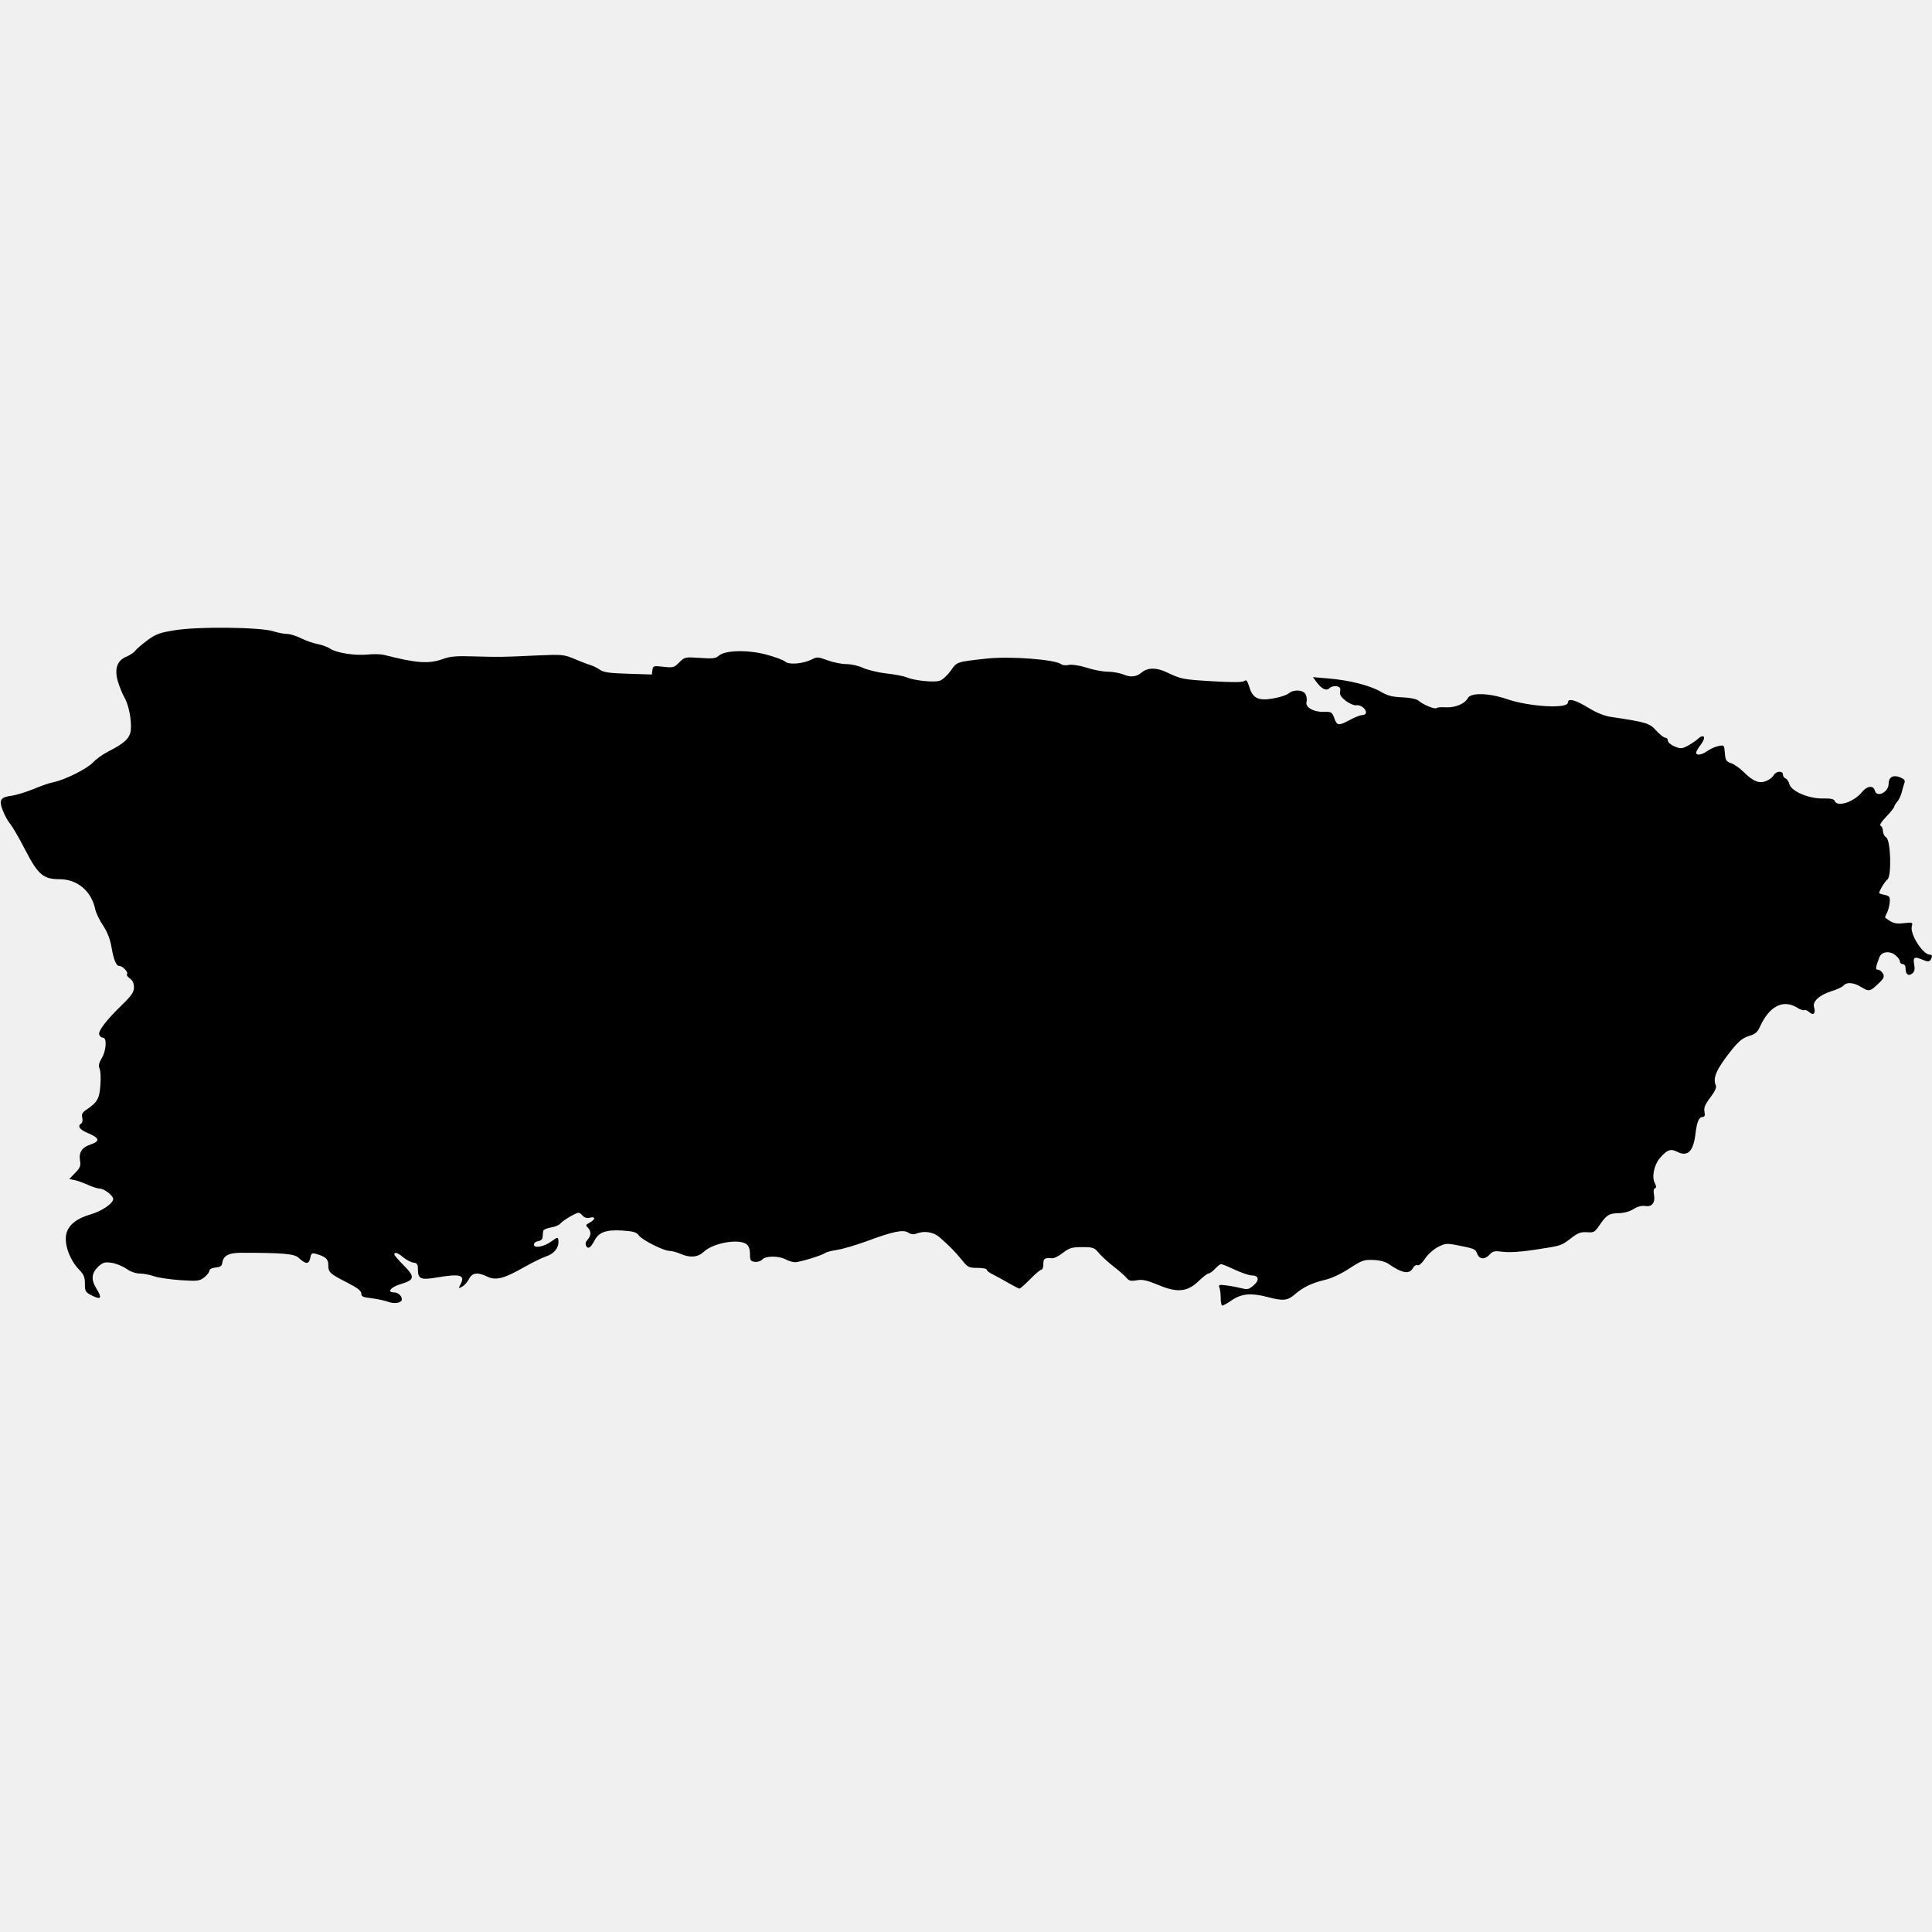
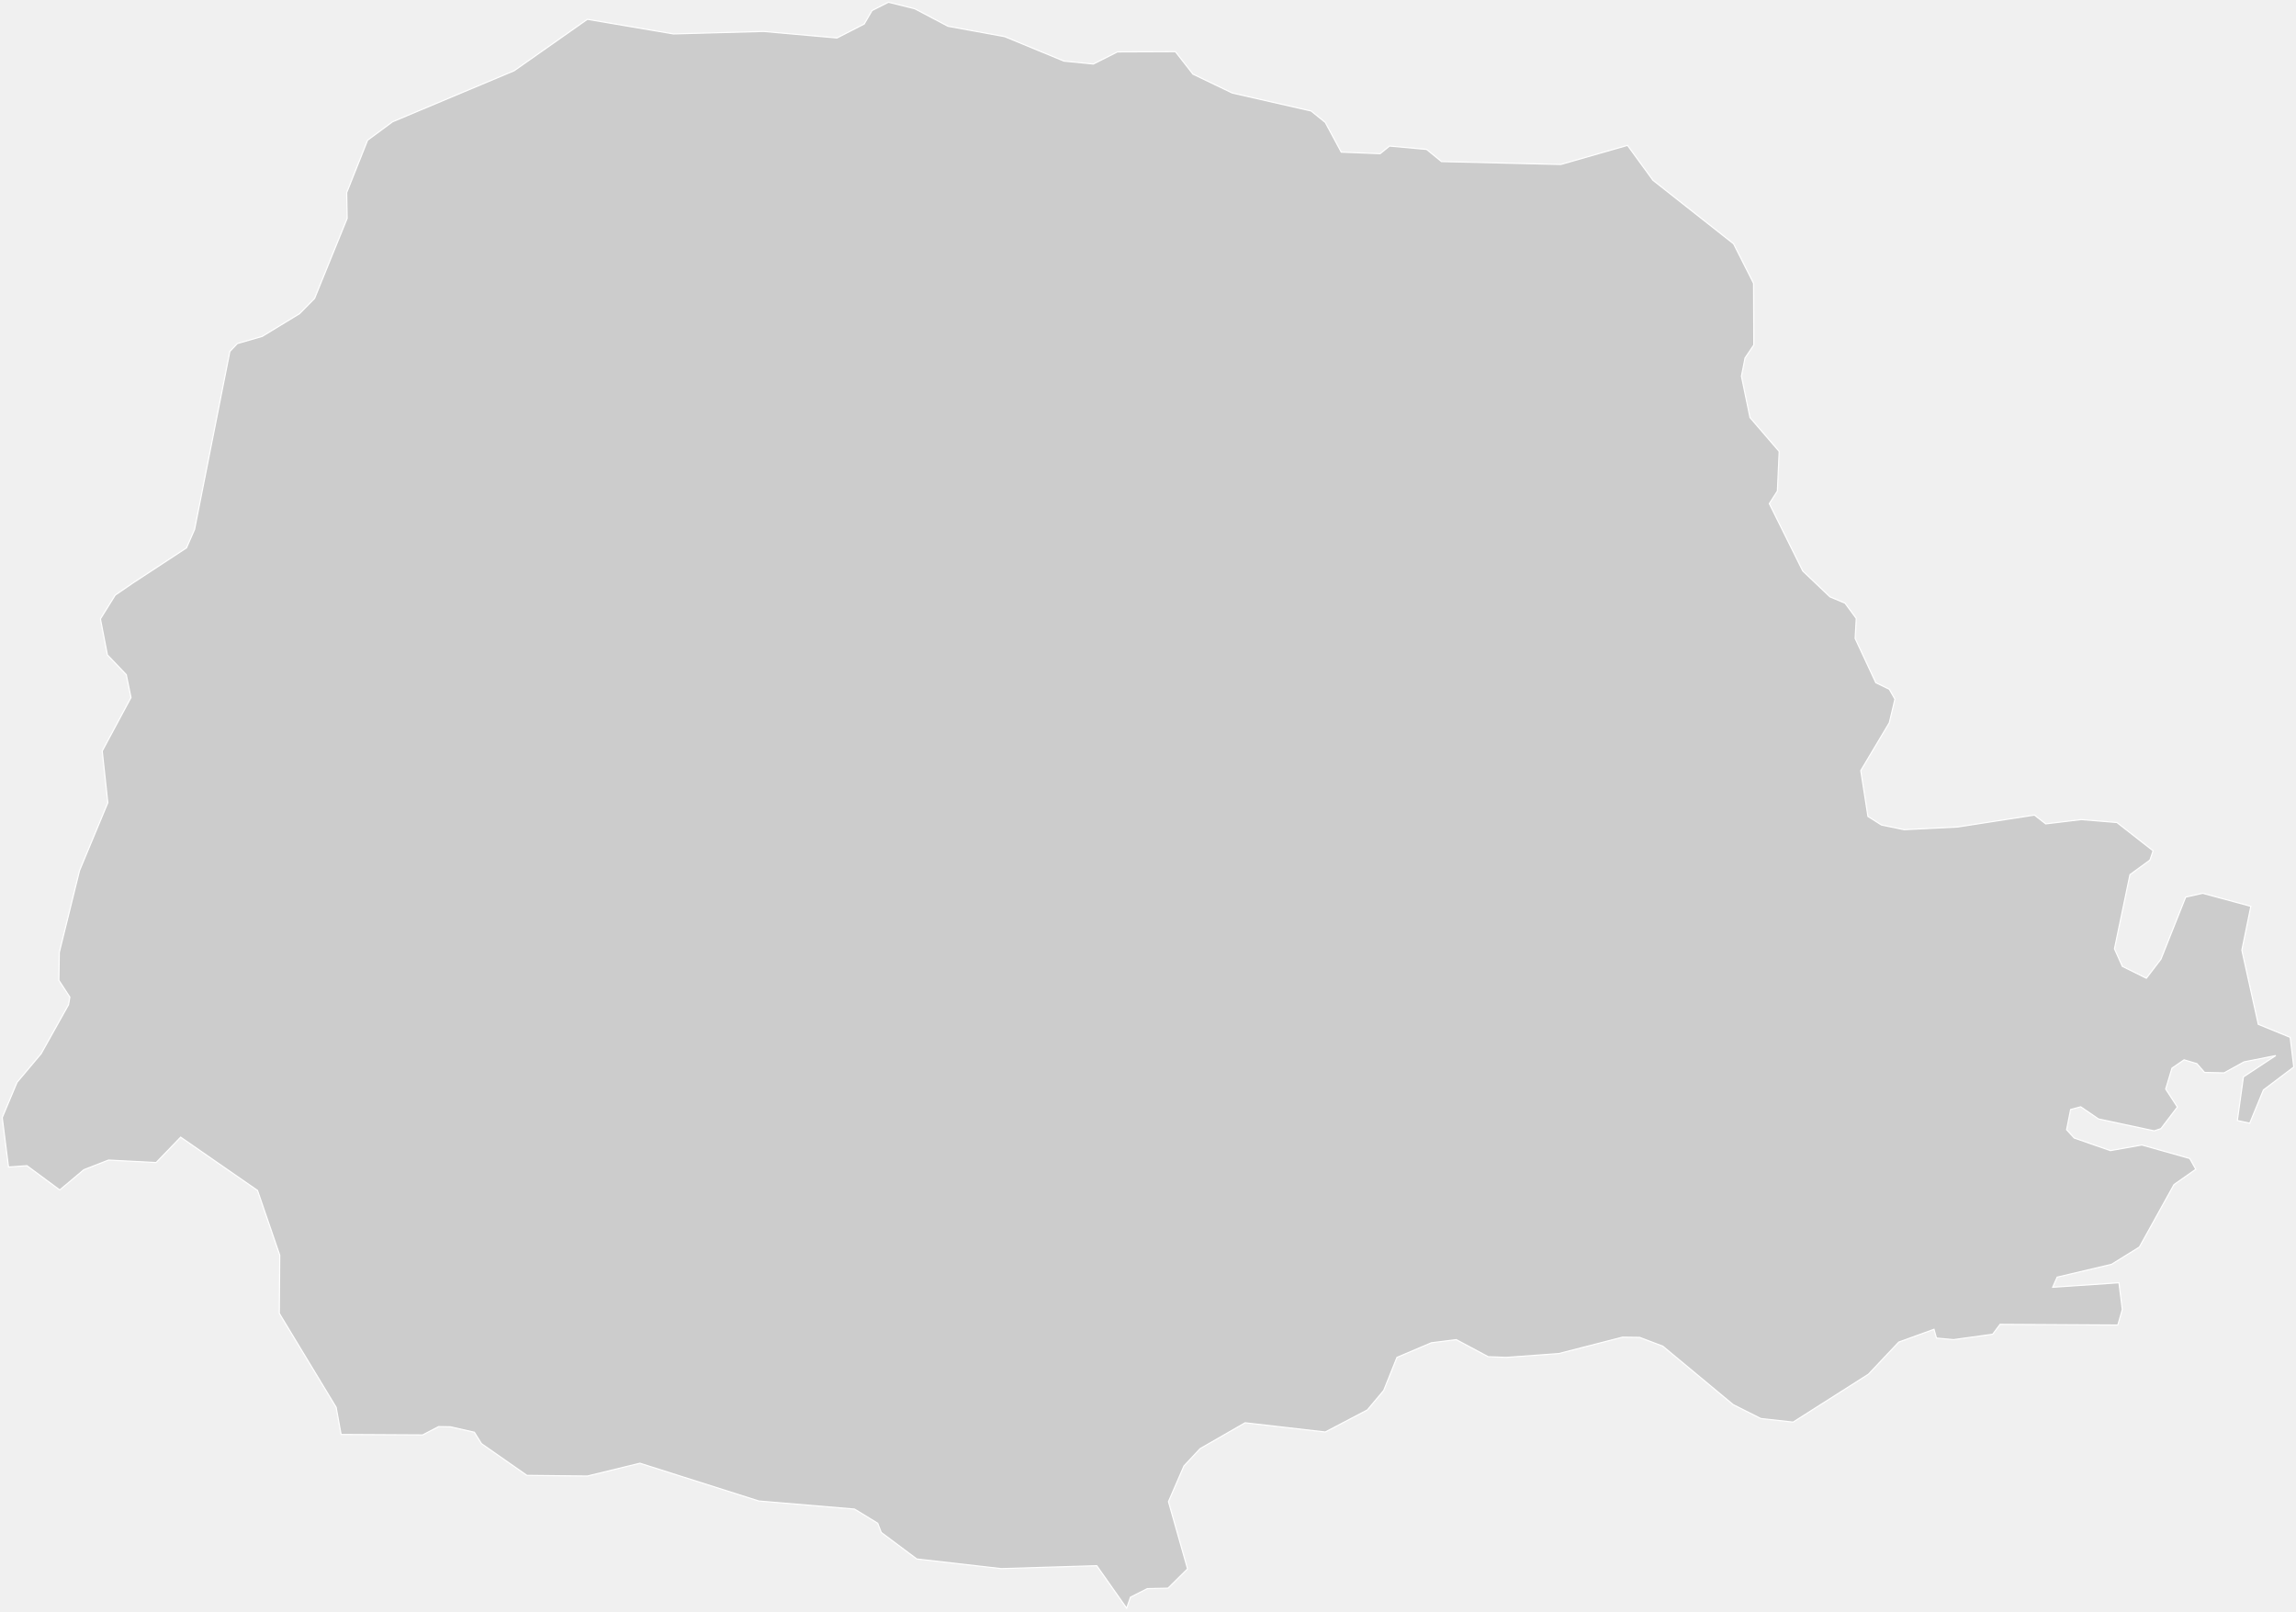
- <svg xmlns="http://www.w3.org/2000/svg" version="1.0" width="1024pt" height="1024pt" viewBox="0 0 1024 1024" preserveAspectRatio="xMidYMid meet">
-   <g transform="translate(0,1024) scale(0.1,-0.1)" fill="#000000" stroke="none">
-     <path d="M930 6900 c-83 -13 -103 -20 -148 -53 -29 -22 -58 -46 -65 -56 -6 -9 -27 -23 -46 -31 -50 -20 -66 -65 -46 -132 8 -28 24 -66 34 -84 24 -40 40 -126 34 -176 -6 -42 -34 -68 -119 -111 -28 -14 -64 -40 -80 -57 -32 -35 -153 -95 -212 -106 -20 -4 -67 -20 -104 -36 -37 -15 -88 -31 -113 -35 -63 -8 -72 -22 -50 -79 9 -24 27 -57 40 -72 12 -15 49 -78 81 -141 66 -127 94 -151 180 -151 94 0 169 -63 189 -160 4 -19 22 -57 41 -85 22 -33 37 -71 44 -110 13 -75 26 -105 43 -105 18 0 49 -34 40 -44 -4 -3 3 -13 15 -22 15 -10 22 -26 22 -47 0 -25 -12 -43 -62 -92 -85 -82 -129 -140 -122 -159 3 -9 12 -16 20 -16 22 0 17 -70 -7 -109 -15 -25 -18 -40 -11 -55 5 -12 7 -51 4 -88 -5 -71 -15 -90 -76 -131 -20 -14 -25 -24 -20 -41 3 -13 1 -27 -5 -30 -23 -15 -9 -34 40 -54 57 -24 60 -41 9 -58 -45 -15 -63 -41 -56 -84 5 -29 1 -40 -26 -67 l-31 -32 29 -6 c16 -3 48 -15 72 -26 23 -10 51 -19 61 -19 23 0 71 -37 71 -55 0 -23 -60 -64 -118 -81 -73 -21 -115 -53 -129 -98 -16 -53 14 -142 67 -196 24 -25 30 -39 30 -74 0 -41 2 -45 40 -64 47 -23 52 -12 20 40 -28 46 -25 79 9 113 26 24 36 27 71 22 23 -3 58 -17 79 -31 22 -16 51 -26 72 -26 18 0 52 -6 74 -14 22 -8 85 -17 140 -21 93 -6 102 -5 128 15 15 12 27 28 27 35 0 8 13 15 33 17 24 2 33 8 35 24 5 38 34 54 98 54 220 0 283 -5 306 -26 39 -36 55 -36 62 -3 5 26 9 29 28 24 54 -15 68 -28 68 -60 0 -39 8 -46 102 -94 53 -27 73 -43 73 -57 0 -16 9 -20 55 -25 30 -4 68 -12 85 -18 33 -14 75 -7 75 12 0 19 -21 37 -42 37 -40 0 -16 29 36 44 74 22 77 38 16 99 -27 27 -50 54 -50 58 0 15 18 10 47 -15 16 -13 40 -26 53 -28 21 -2 25 -9 25 -35 0 -51 14 -58 94 -45 134 23 159 15 130 -39 -10 -19 -9 -19 10 -9 11 6 28 24 36 40 18 35 46 39 99 13 45 -21 90 -9 196 52 41 23 92 48 112 55 42 13 68 43 68 77 0 28 -4 28 -38 3 -38 -28 -92 -38 -92 -17 0 9 10 17 23 19 14 2 23 10 23 23 1 11 2 25 3 31 1 6 18 14 40 18 21 3 44 12 51 21 6 8 31 25 55 39 43 23 44 23 61 5 11 -13 24 -17 40 -13 31 8 31 -9 0 -26 -22 -11 -23 -15 -10 -27 18 -19 18 -42 -2 -64 -10 -11 -13 -23 -7 -33 10 -18 23 -10 43 27 23 46 62 60 147 55 60 -4 77 -9 89 -26 17 -24 131 -82 163 -82 12 0 38 -7 59 -16 50 -22 91 -18 122 11 49 47 184 71 226 41 13 -10 19 -27 19 -53 0 -33 3 -38 26 -41 14 -2 31 4 39 12 16 20 86 21 124 1 15 -8 38 -15 50 -15 25 0 145 37 160 49 6 5 34 12 61 16 28 4 97 24 155 45 145 54 197 64 224 47 13 -9 29 -11 41 -6 43 17 91 10 124 -18 55 -48 85 -79 119 -121 31 -39 37 -42 83 -42 27 0 49 -4 49 -10 0 -5 15 -17 33 -25 17 -9 55 -29 82 -45 28 -16 54 -30 58 -30 5 0 30 23 57 50 27 28 53 50 59 50 6 0 11 14 11 30 0 30 6 34 46 31 11 -1 37 12 58 29 34 26 47 30 102 30 57 0 65 -3 86 -29 13 -16 48 -48 78 -72 30 -23 62 -51 71 -62 13 -16 23 -18 53 -13 30 6 53 1 114 -24 101 -43 155 -38 215 20 23 22 46 40 52 40 6 0 22 11 35 25 13 14 27 25 32 25 5 0 38 -13 73 -30 35 -16 76 -30 90 -30 37 0 42 -25 9 -53 -24 -21 -33 -23 -63 -15 -20 5 -56 12 -80 15 -39 5 -44 4 -38 -11 4 -10 7 -35 7 -57 0 -21 4 -39 8 -39 5 0 29 13 53 30 51 34 102 38 189 15 79 -21 105 -19 142 14 45 39 92 61 159 77 35 8 87 32 131 61 66 43 78 47 126 45 33 -1 64 -9 80 -20 75 -52 113 -58 132 -21 6 10 16 16 24 13 7 -3 24 12 39 35 15 23 46 50 69 62 38 19 46 20 102 9 93 -18 96 -20 106 -46 12 -30 40 -31 66 -3 16 18 26 20 72 14 34 -4 94 0 160 10 150 23 144 21 196 60 38 30 54 36 86 34 37 -3 42 0 67 36 37 55 51 64 102 65 26 0 57 8 78 21 22 14 44 20 64 17 36 -6 54 19 45 63 -3 16 -1 29 6 31 8 3 7 11 -1 27 -17 32 -5 95 26 132 38 45 58 52 91 35 57 -30 88 1 99 99 7 59 18 85 38 85 10 0 13 8 9 28 -4 21 3 38 31 75 25 33 34 53 29 65 -17 39 4 86 81 183 41 51 62 68 95 78 33 10 45 20 58 49 49 108 121 146 194 103 17 -11 36 -18 40 -15 5 4 18 -2 28 -11 21 -19 35 -6 25 26 -10 30 27 65 91 85 30 9 59 23 65 30 16 20 53 17 91 -6 44 -27 49 -26 92 15 31 29 35 38 26 55 -6 11 -18 20 -26 20 -15 0 -14 10 7 66 11 30 54 36 84 12 14 -11 25 -26 25 -34 0 -8 7 -14 15 -14 9 0 15 -9 15 -24 0 -31 16 -42 36 -25 11 9 14 22 10 44 -8 42 0 47 42 29 28 -12 37 -12 44 -2 11 19 10 28 -4 28 -37 1 -106 110 -95 150 6 22 4 22 -42 17 -45 -5 -59 -1 -99 29 -2 1 2 13 9 25 7 13 13 38 15 57 2 29 -1 33 -27 39 -16 3 -29 7 -29 10 0 11 30 61 44 72 23 19 17 209 -7 223 -9 5 -17 20 -17 33 0 13 -6 25 -12 28 -8 3 3 21 30 49 23 24 42 48 42 53 0 4 7 16 16 26 9 10 19 32 24 51 4 18 11 40 14 49 5 12 -1 20 -23 29 -37 15 -61 1 -61 -35 0 -44 -63 -75 -73 -35 -8 29 -42 25 -69 -9 -42 -52 -131 -81 -144 -46 -4 10 -21 14 -62 13 -74 -2 -168 38 -178 76 -3 13 -12 27 -20 30 -8 3 -14 12 -14 21 0 21 -37 19 -49 -4 -6 -10 -23 -24 -39 -30 -37 -16 -69 -3 -119 46 -21 21 -52 43 -68 48 -26 9 -30 16 -33 54 -3 42 -4 43 -33 37 -17 -3 -43 -15 -59 -26 -31 -22 -60 -26 -60 -9 0 6 11 25 26 44 29 39 15 59 -19 27 -12 -11 -37 -27 -54 -36 -29 -15 -36 -15 -68 -2 -19 8 -35 22 -35 30 0 9 -6 16 -14 16 -7 0 -29 17 -48 38 -35 39 -51 44 -238 72 -36 5 -78 22 -122 49 -69 42 -108 52 -108 27 0 -34 -206 -22 -324 19 -94 32 -190 35 -206 5 -16 -30 -66 -51 -115 -49 -25 2 -48 0 -51 -4 -8 -8 -72 18 -95 39 -11 9 -42 16 -86 18 -53 2 -80 9 -115 30 -56 33 -168 61 -276 70 l-83 7 18 -25 c29 -39 53 -50 70 -33 8 8 25 12 37 10 18 -4 22 -10 19 -28 -4 -17 4 -29 30 -50 20 -14 44 -25 55 -23 22 4 52 -18 52 -38 0 -8 -8 -14 -19 -14 -10 0 -39 -11 -65 -25 -61 -33 -70 -32 -84 9 -12 32 -15 34 -55 33 -54 -2 -101 25 -92 53 3 11 1 28 -5 40 -13 25 -65 27 -91 4 -9 -8 -46 -20 -81 -26 -79 -14 -109 1 -127 63 -10 31 -15 38 -25 30 -9 -8 -59 -8 -167 -2 -164 10 -167 11 -246 48 -54 26 -101 25 -133 -2 -27 -23 -58 -26 -95 -10 -21 8 -58 15 -84 15 -25 0 -75 9 -111 21 -38 12 -77 18 -94 15 -16 -4 -34 -2 -40 3 -34 26 -271 44 -401 30 -158 -18 -152 -16 -186 -64 -17 -24 -43 -48 -58 -53 -30 -10 -132 0 -176 18 -16 7 -66 16 -110 21 -44 5 -98 19 -121 29 -22 11 -61 20 -87 20 -25 0 -71 9 -100 20 -49 18 -57 19 -82 6 -46 -24 -123 -31 -143 -13 -9 9 -55 25 -102 38 -100 26 -218 23 -251 -7 -16 -14 -32 -16 -99 -11 -79 5 -81 5 -110 -24 -27 -27 -32 -29 -84 -23 -52 6 -54 5 -58 -17 l-3 -24 -125 4 c-98 3 -130 7 -150 21 -14 9 -34 20 -45 23 -11 3 -49 17 -84 32 -62 26 -68 27 -205 21 -185 -9 -201 -9 -336 -5 -90 3 -125 0 -163 -14 -75 -27 -140 -22 -312 22 -16 4 -55 5 -85 2 -67 -7 -166 8 -200 31 -14 9 -43 20 -65 24 -22 4 -61 17 -87 30 -26 13 -60 24 -76 24 -16 0 -48 6 -73 14 -68 22 -398 26 -519 6z" />
-   </g>
+ <svg xmlns="http://www.w3.org/2000/svg" width="1026" height="720" viewBox="0 0 1026 720" fill="none">
+   <path d="M946.378 592.024L893.762 591.723L890.448 596.141L872.977 598.551L865.345 597.848L864.241 593.932L848.476 599.655L834.92 614.014L801.282 635.402L786.823 633.795L774.473 627.57L743.044 601.463L732.701 597.547L725.07 597.446L696.553 604.777L673.157 606.483L665.024 606.182L650.765 598.551L639.62 599.957L624.257 606.483L618.332 621.244L611.002 629.98L592.225 639.82L556.378 635.703L536.296 647.251L529.066 654.983L522.138 670.948L530.673 700.971L521.937 709.606L512.699 709.807L505.168 713.623L503.461 718.543L490.106 699.565L447.431 700.871L409.676 696.553L393.811 684.704L392.205 680.587L381.862 674.261L339.087 670.647L285.969 653.777L262.473 659.501L235.462 659.2L215.178 645.042L211.965 639.921L201.321 637.511L196 637.41L188.871 641.126L152.421 640.925L150.212 628.775L124.808 586.803L125.009 560.796L115.068 531.877L80.727 508.08L69.782 519.426L48.495 518.322L37.45 522.639L26.705 531.677L12.045 520.832L3.812 521.435L1 499.344L7.627 483.579L18.371 470.827L30.621 448.937L31.224 445.523L26.304 437.992L26.505 425.541L35.542 388.991L48.193 358.667L45.683 335.572L58.536 311.674L56.427 301.432L47.993 292.596L44.88 276.53L51.507 265.887L59.44 260.464L83.338 244.8L86.953 236.566L102.717 157.04L106.031 153.526L117.177 150.312L133.845 140.171L140.572 133.343L155.132 97.596L154.931 86.049L164.269 62.653L175.415 54.419L229.738 31.625L262.473 8.631L300.93 15.158L341.195 14.053L374.03 16.965L386.18 10.74L389.694 4.715L397.024 1L408.772 3.912L423.633 11.744L448.937 16.363L475.446 27.308L488.6 28.613L499.344 23.191L525.25 23.09L533.082 33.132L550.654 41.566L585.899 49.599L592.225 54.72L599.354 67.975L616.726 68.677L620.943 65.263L637.511 66.77L644.138 72.192L697.457 73.497L727.279 64.962L738.625 80.526L774.673 108.943L783.61 126.615L783.71 154.128L779.794 159.952L778.188 168.085L782.003 186.561L795.057 201.723L794.254 219.396L790.639 225.019L805.6 255.142L817.75 266.69L824.477 269.501L829.498 276.329L828.996 285.266L838.234 305.047L844.259 307.959L846.769 312.377L844.259 322.92L831.506 344.308L834.72 364.792L840.744 368.608L850.886 370.716L874.784 369.511L909.125 364.19L914.146 368.106L930.01 366.198L945.976 367.503L962.142 380.155L960.736 384.272L951.8 390.799L944.872 423.935L948.386 431.767L959.13 437.089L965.657 428.554L976.702 400.84L984.333 399.133L1005.82 404.957L1001.8 424.537L1009.14 457.673L1023.39 463.497L1025 476.751L1011.44 486.993L1005.32 501.854L999.797 500.649L1002.51 481.169L1016.97 471.63L1002.81 474.442L993.873 479.362L985.136 479.161L981.722 475.245L975.999 473.538L970.577 477.253L967.765 486.592L972.987 494.625L965.657 504.264L962.644 505.268L937.742 499.947L929.81 494.524L925.291 495.729L923.484 504.766L926.898 508.481L943.064 514.105L957.122 511.594L978.51 517.619L981.221 522.439L971.481 529.267L956.017 557.181L943.566 564.913L919.266 570.636L917.258 575.155L946.88 573.147L948.386 585.096L946.378 592.024Z" fill="#CCCCCC" stroke="white" stroke-width="0.5" />
</svg>
